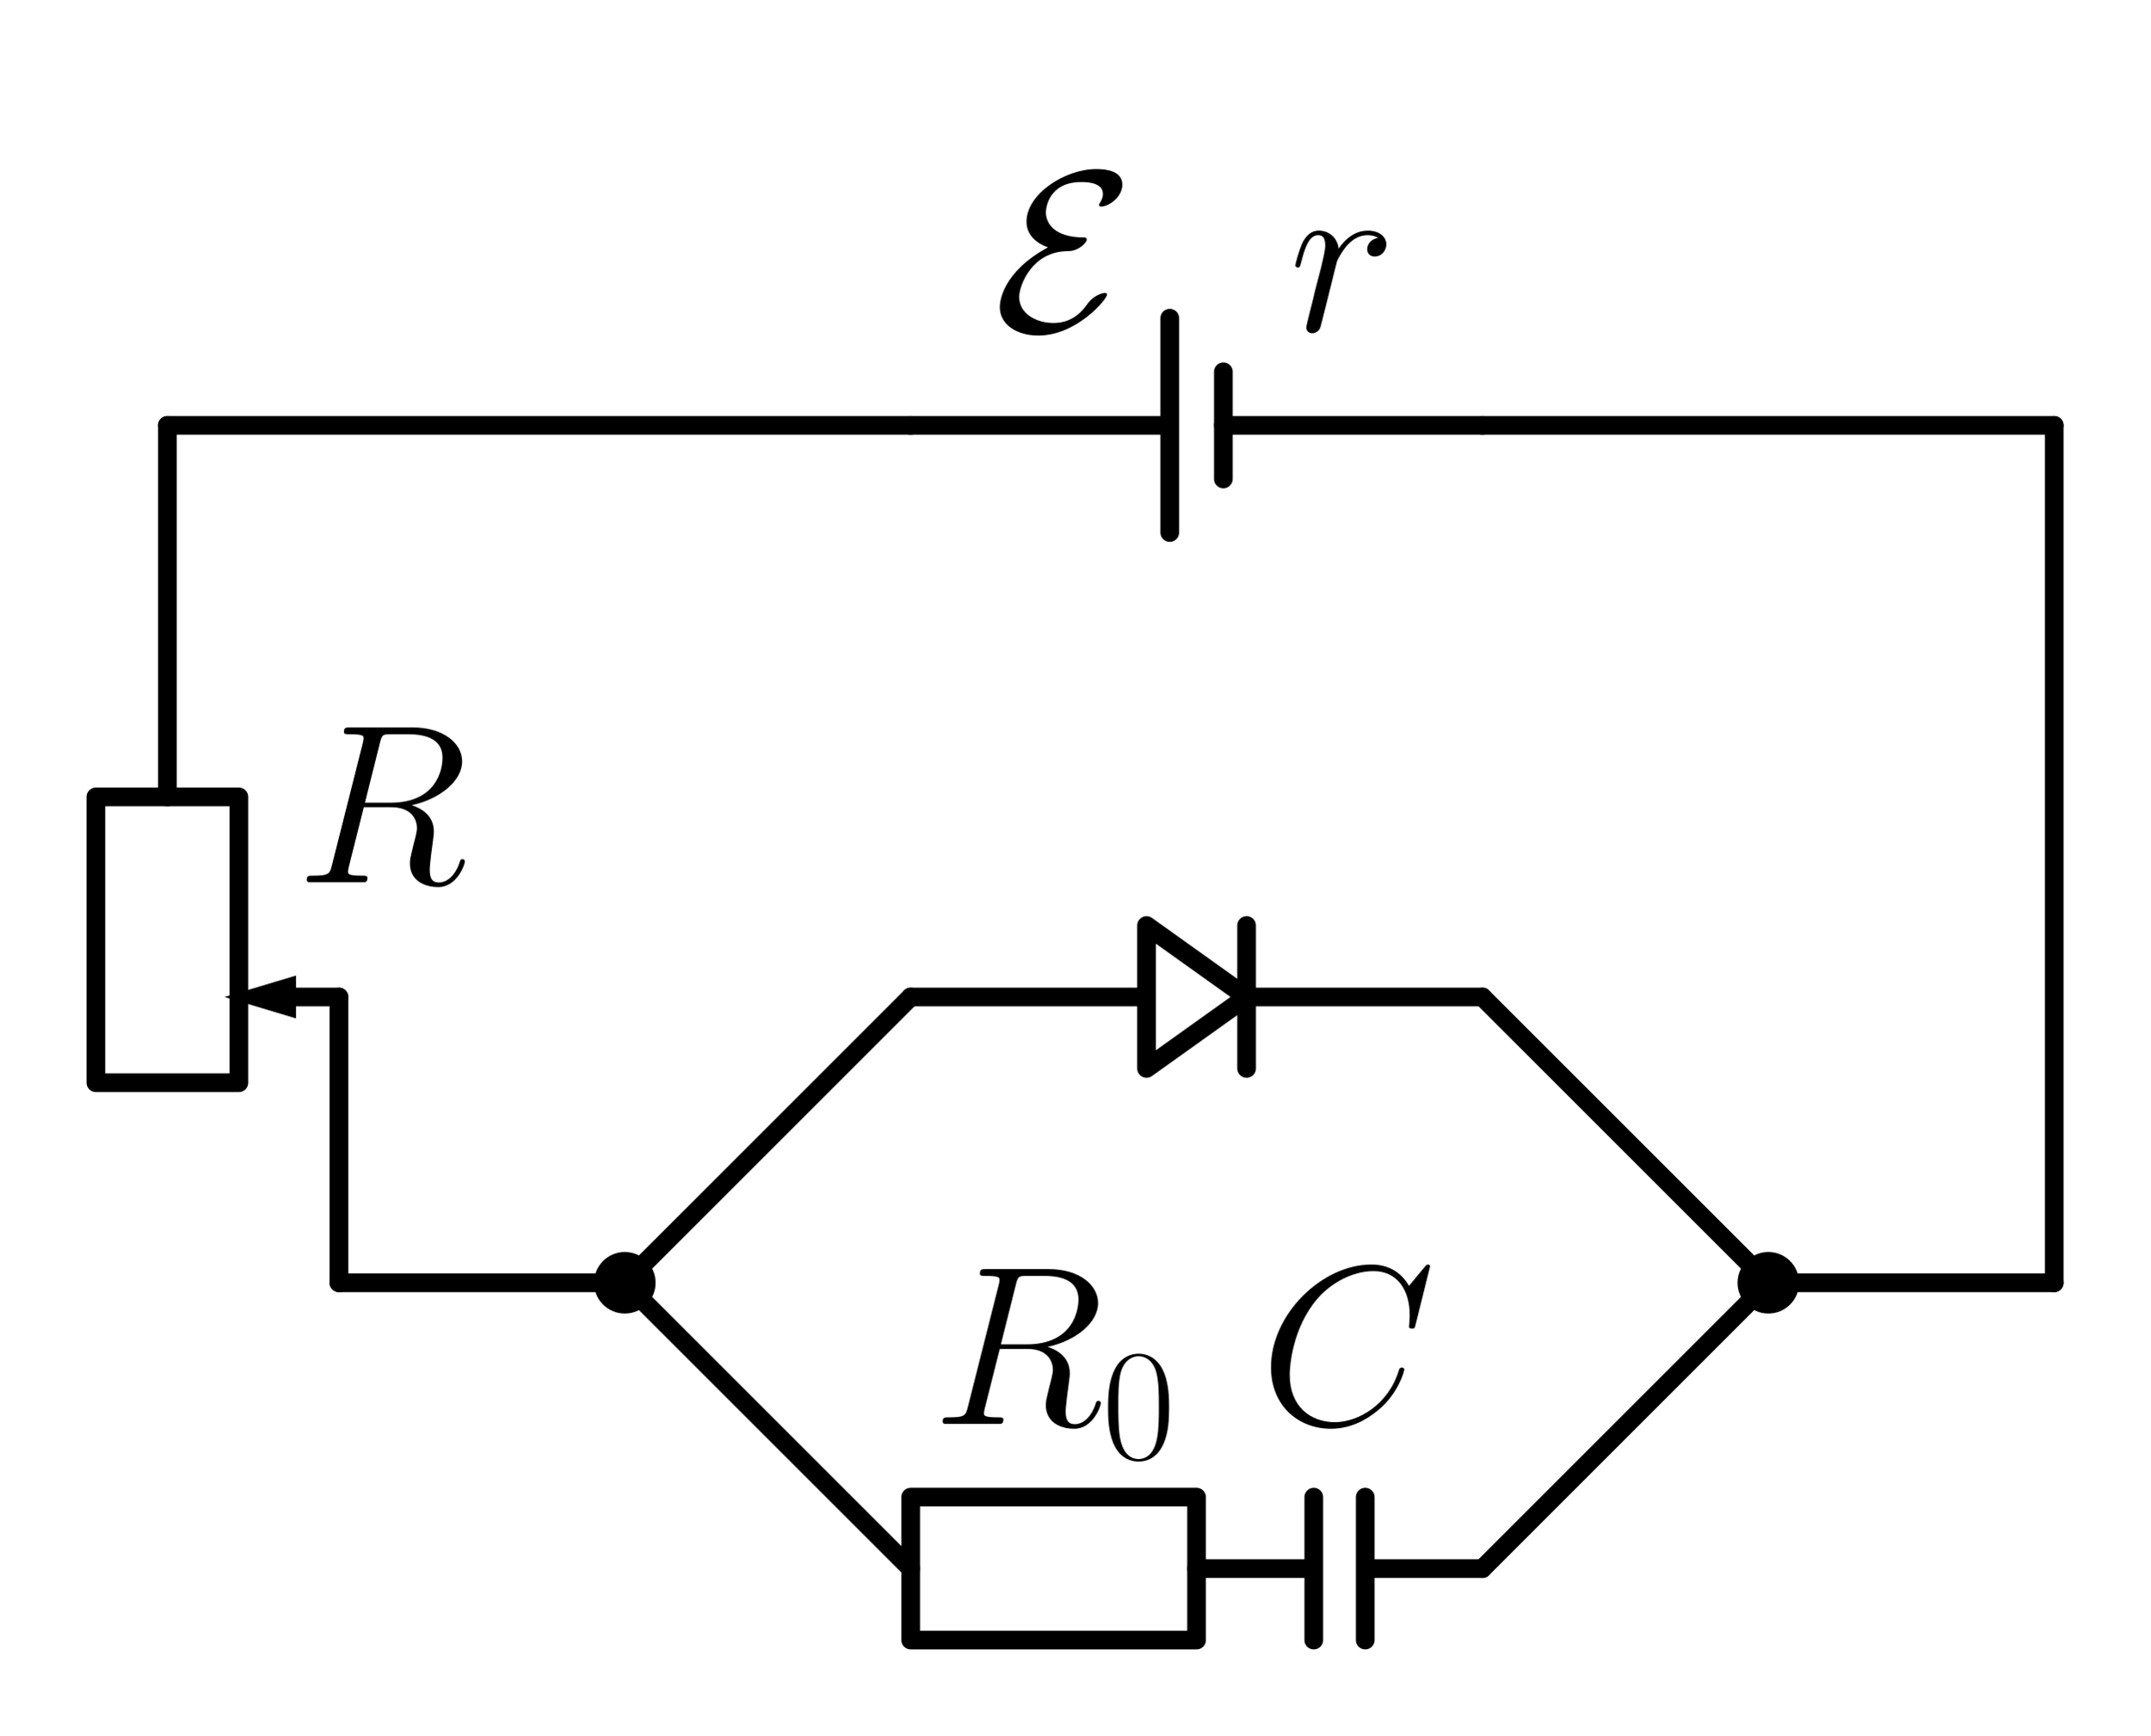
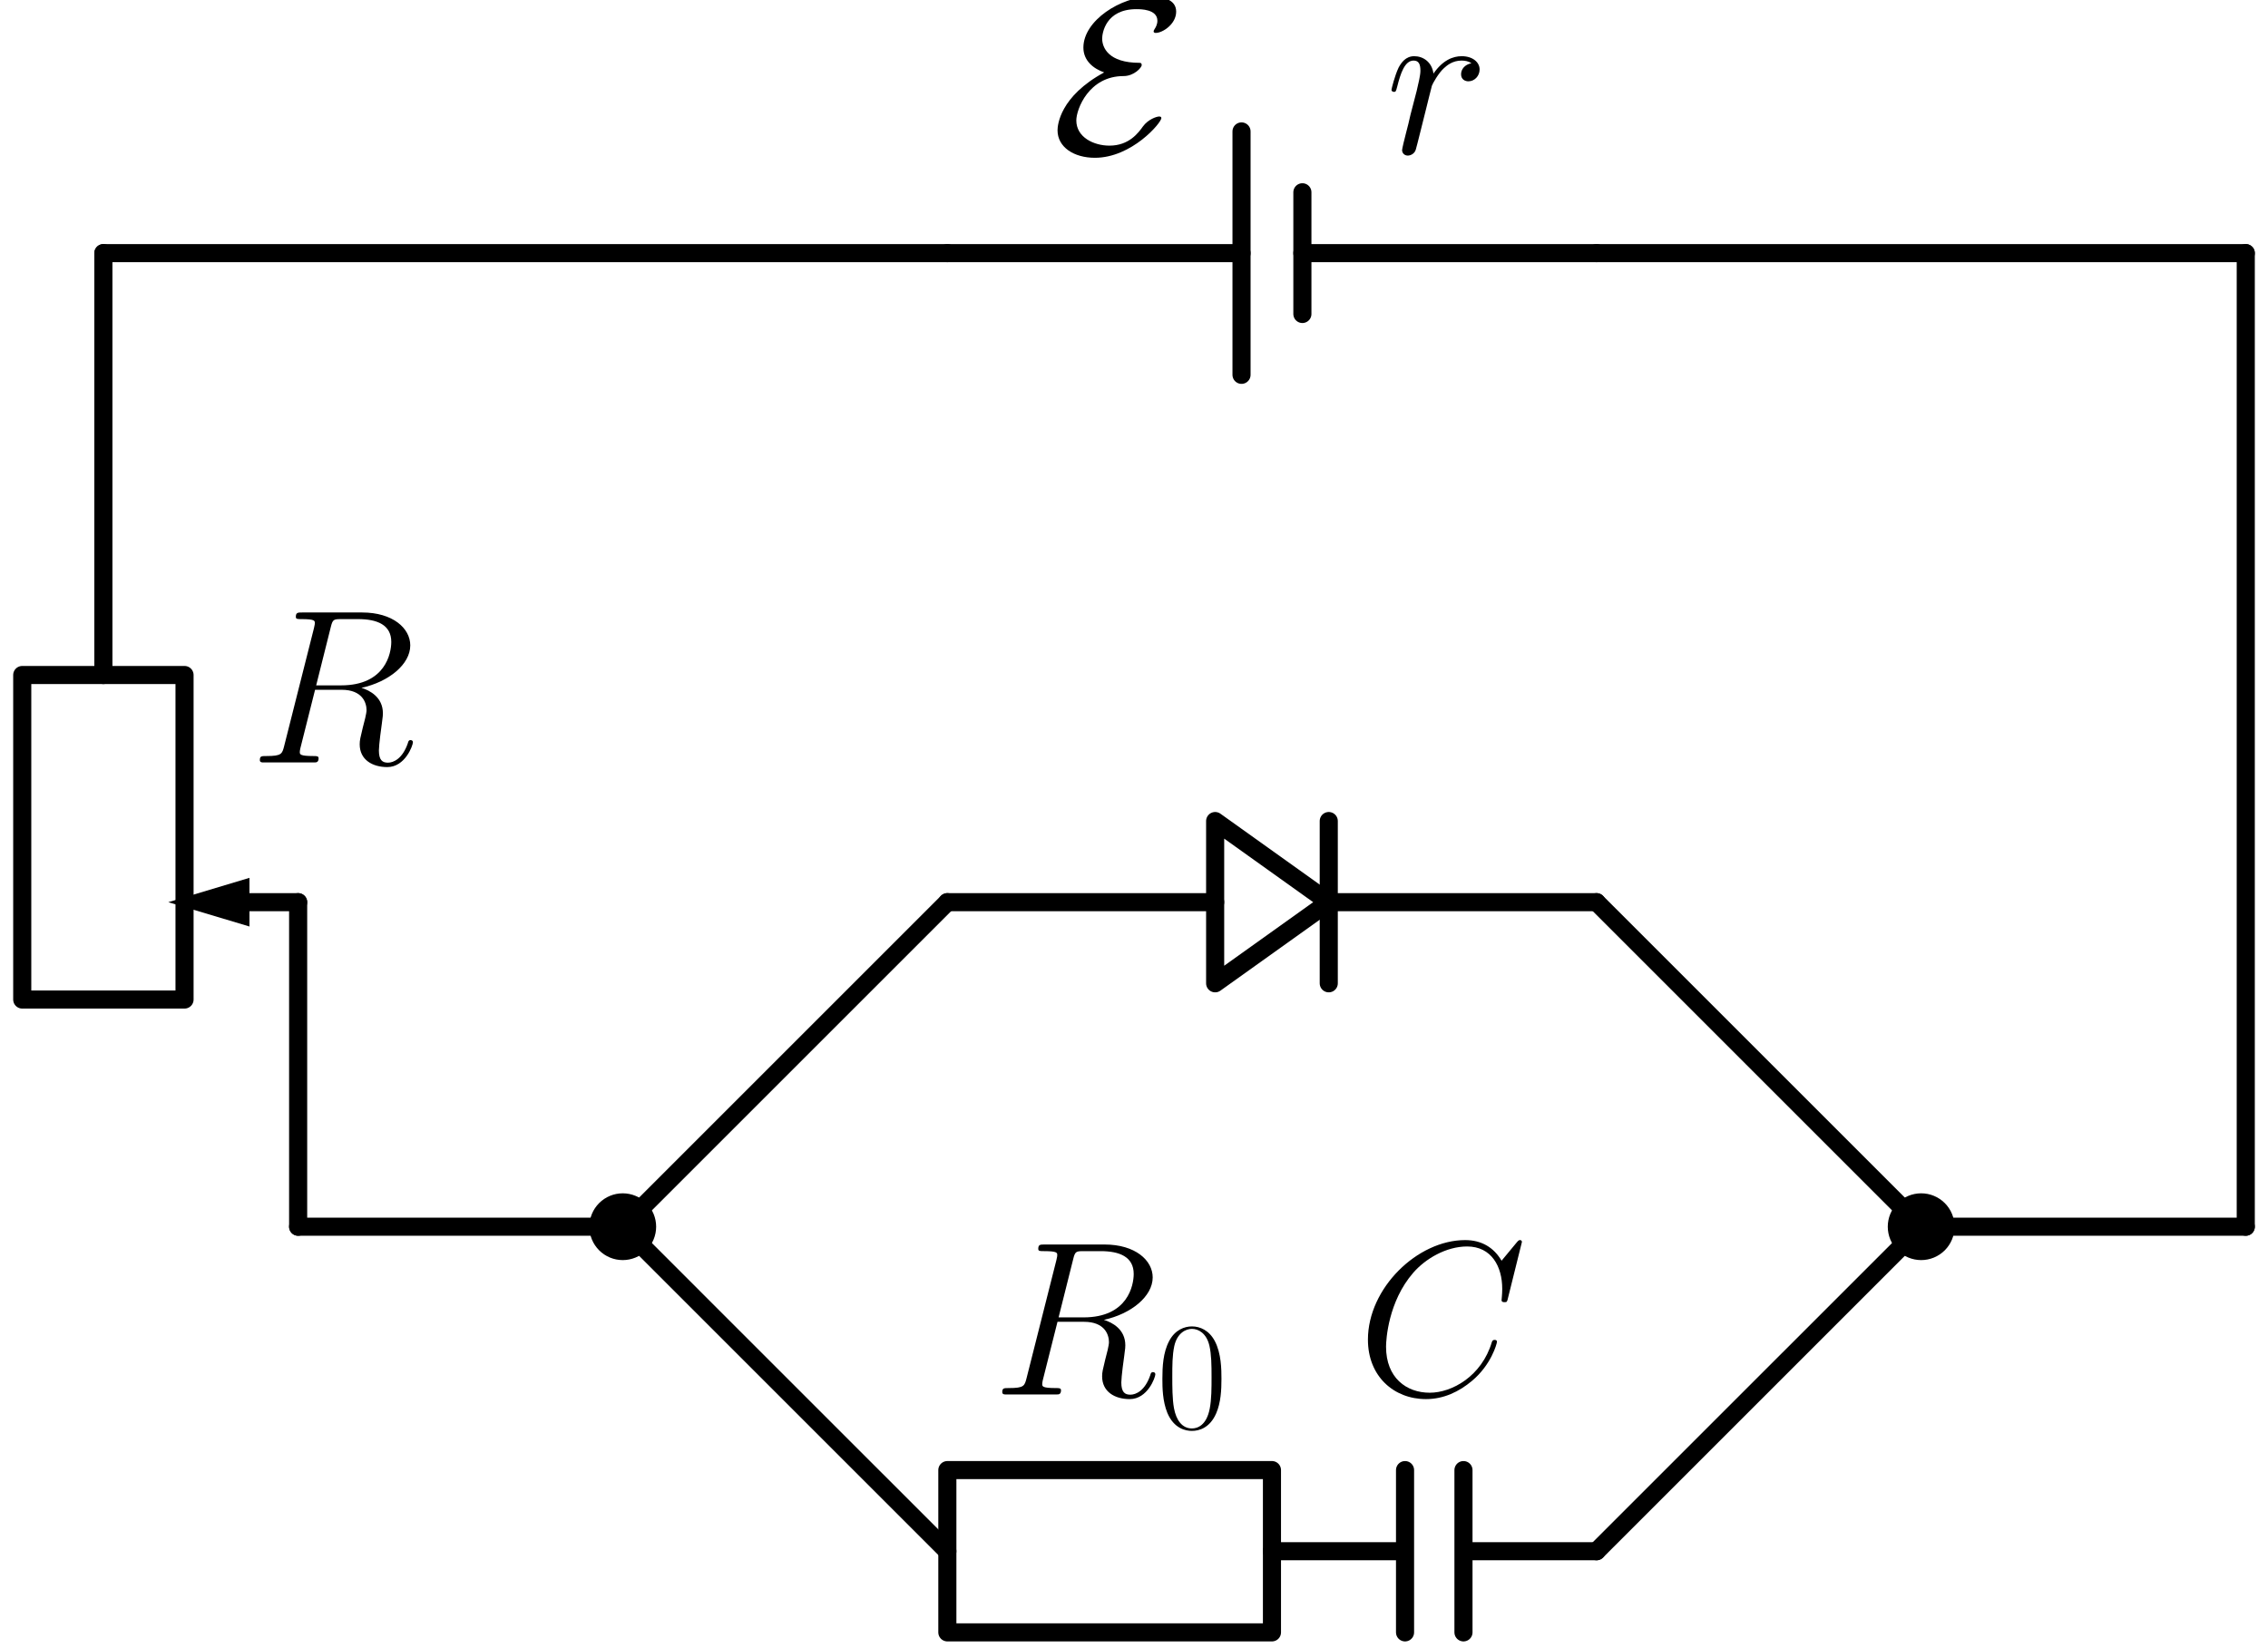
- <svg xmlns="http://www.w3.org/2000/svg" xmlns:xlink="http://www.w3.org/1999/xlink" width="230.023pt" height="185.76pt" viewBox="0 0 230.023 185.76" version="1.1">
+ <svg xmlns="http://www.w3.org/2000/svg" xmlns:xlink="http://www.w3.org/1999/xlink" width="250.599pt" height="182.066pt" viewBox="0 0 250.599 182.066" version="1.1">
  <defs>
    <style type="text/css">*{stroke-linejoin: round; stroke-linecap: butt}</style>
  </defs>
  <g id="figure_1">
    <g id="patch_1">
-       <path d="M 0 185.76  L 230.023 185.76  L 230.023 0  L 0 0  L 0 185.76  z " style="fill: none" />
+       <path d="M 0 182.066  L 250.599 182.066  L 250.599 -0  L 0 -0  L 0 182.066  z " style="fill: none" />
    </g>
    <g id="axes_1">
      <g id="patch_2">
-         <path d="M 122.658 99.039  L 133.362 106.686  L 122.658 114.332  L 122.658 99.039  z " clip-path="url(#p38fb8e924b)" style="fill: none; stroke: #000000; stroke-width: 2; stroke-linecap: round" />
+         <path d="M 134.266 90.741  L 146.819 99.708  L 134.266 108.674  L 134.266 90.741  z " clip-path="url(#pf2fa9c6bf4)" style="fill: none; stroke: #000000; stroke-width: 2; stroke-linecap: round" />
      </g>
      <g id="line2d_1">
-         <path d="M 97.425 45.516  L 125.143 45.516  M 130.877 45.516  L 158.595 45.516  " clip-path="url(#p38fb8e924b)" style="fill: none; stroke: #000000; stroke-width: 2; stroke-linecap: round" />
+         <path d="M 104.676 27.975  L 137.18 27.975  M 143.905 27.975  L 176.409 27.975  " clip-path="url(#pf2fa9c6bf4)" style="fill: none; stroke: #000000; stroke-width: 2; stroke-linecap: round" />
      </g>
      <g id="line2d_2">
-         <path d="M 125.143 34.047  L 125.143 56.985  " clip-path="url(#p38fb8e924b)" style="fill: none; stroke: #000000; stroke-width: 2; stroke-linecap: round" />
+         <path d="M 137.18 14.525  L 137.18 41.425  " clip-path="url(#pf2fa9c6bf4)" style="fill: none; stroke: #000000; stroke-width: 2; stroke-linecap: round" />
      </g>
      <g id="line2d_3">
-         <path d="M 130.877 39.781  L 130.877 51.251  " clip-path="url(#p38fb8e924b)" style="fill: none; stroke: #000000; stroke-width: 2; stroke-linecap: round" />
+         <path d="M 143.905 21.25  L 143.905 34.7  " clip-path="url(#pf2fa9c6bf4)" style="fill: none; stroke: #000000; stroke-width: 2; stroke-linecap: round" />
      </g>
      <g id="line2d_4">
-         <path d="M 158.595 45.516  L 189.18 45.516  L 219.765 45.516  " clip-path="url(#p38fb8e924b)" style="fill: none; stroke: #000000; stroke-width: 2; stroke-linecap: round" />
+         <path d="M 176.409 27.975  L 212.276 27.975  L 248.142 27.975  " clip-path="url(#pf2fa9c6bf4)" style="fill: none; stroke: #000000; stroke-width: 2; stroke-linecap: round" />
      </g>
      <g id="line2d_5">
-         <path d="M 219.765 45.516  L 219.765 91.393  L 219.765 137.27  " clip-path="url(#p38fb8e924b)" style="fill: none; stroke: #000000; stroke-width: 2; stroke-linecap: round" />
+         <path d="M 248.142 27.975  L 248.142 81.774  L 248.142 135.574  " clip-path="url(#pf2fa9c6bf4)" style="fill: none; stroke: #000000; stroke-width: 2; stroke-linecap: round" />
      </g>
      <g id="line2d_6">
-         <path d="M 219.765 137.27  L 204.472 137.27  L 189.18 137.27  " clip-path="url(#p38fb8e924b)" style="fill: none; stroke: #000000; stroke-width: 2; stroke-linecap: round" />
+         <path d="M 248.142 135.574  L 230.209 135.574  L 212.276 135.574  " clip-path="url(#pf2fa9c6bf4)" style="fill: none; stroke: #000000; stroke-width: 2; stroke-linecap: round" />
      </g>
      <g id="line2d_7">
-         <path d="M 189.18 137.27  L 173.887 152.563  L 158.595 167.855  " clip-path="url(#p38fb8e924b)" style="fill: none; stroke: #000000; stroke-width: 2; stroke-linecap: round" />
+         <path d="M 212.276 135.574  L 194.342 153.507  L 176.409 171.44  " clip-path="url(#pf2fa9c6bf4)" style="fill: none; stroke: #000000; stroke-width: 2; stroke-linecap: round" />
      </g>
      <g id="line2d_8">
-         <path d="M 189.18 137.27  L 173.887 121.978  L 158.595 106.686  " clip-path="url(#p38fb8e924b)" style="fill: none; stroke: #000000; stroke-width: 2; stroke-linecap: round" />
+         <path d="M 212.276 135.574  L 194.342 117.641  L 176.409 99.708  " clip-path="url(#pf2fa9c6bf4)" style="fill: none; stroke: #000000; stroke-width: 2; stroke-linecap: round" />
      </g>
      <g id="line2d_9">
-         <path d="M 158.595 106.686  L 133.362 106.686  M 133.362 99.039  L 133.362 114.332  M 122.658 106.686  L 97.425 106.686  " clip-path="url(#p38fb8e924b)" style="fill: none; stroke: #000000; stroke-width: 2; stroke-linecap: round" />
+         <path d="M 176.409 99.708  L 146.819 99.708  M 146.819 90.741  L 146.819 108.674  M 134.266 99.708  L 104.676 99.708  " clip-path="url(#pf2fa9c6bf4)" style="fill: none; stroke: #000000; stroke-width: 2; stroke-linecap: round" />
      </g>
      <g id="line2d_10">
-         <path d="M 97.425 106.686  L 82.133 121.978  L 66.84 137.27  " clip-path="url(#p38fb8e924b)" style="fill: none; stroke: #000000; stroke-width: 2; stroke-linecap: round" />
+         <path d="M 104.676 99.708  L 86.743 117.641  L 68.81 135.574  " clip-path="url(#pf2fa9c6bf4)" style="fill: none; stroke: #000000; stroke-width: 2; stroke-linecap: round" />
      </g>
      <g id="line2d_11">
-         <path d="M 66.84 137.27  L 82.133 152.563  L 97.425 167.855  " clip-path="url(#p38fb8e924b)" style="fill: none; stroke: #000000; stroke-width: 2; stroke-linecap: round" />
+         <path d="M 68.81 135.574  L 86.743 153.507  L 104.676 171.44  " clip-path="url(#pf2fa9c6bf4)" style="fill: none; stroke: #000000; stroke-width: 2; stroke-linecap: round" />
      </g>
      <g id="line2d_12">
-         <path d="M 97.425 167.855  L 97.425 160.209  L 128.01 160.209  L 128.01 175.502  L 97.425 175.502  L 97.425 167.855  M 128.01 167.855  " clip-path="url(#p38fb8e924b)" style="fill: none; stroke: #000000; stroke-width: 2; stroke-linecap: round" />
+         <path d="M 104.676 171.44  L 104.676 162.474  L 140.543 162.474  L 140.543 180.407  L 104.676 180.407  L 104.676 171.44  M 140.543 171.44  " clip-path="url(#pf2fa9c6bf4)" style="fill: none; stroke: #000000; stroke-width: 2; stroke-linecap: round" />
      </g>
      <g id="line2d_13">
-         <path d="M 128.01 167.855  L 140.55 167.855  M 140.55 160.209  L 140.55 175.502  M 146.055 160.209  L 146.055 175.502  M 146.055 167.855  L 158.595 167.855  " clip-path="url(#p38fb8e924b)" style="fill: none; stroke: #000000; stroke-width: 2; stroke-linecap: round" />
+         <path d="M 140.543 171.44  L 155.248 171.44  M 155.248 162.474  L 155.248 180.407  M 161.704 162.474  L 161.704 180.407  M 161.704 171.44  L 176.409 171.44  " clip-path="url(#pf2fa9c6bf4)" style="fill: none; stroke: #000000; stroke-width: 2; stroke-linecap: round" />
      </g>
      <g id="line2d_14">
-         <path d="M 66.84 137.27  L 51.548 137.27  L 36.256 137.27  " clip-path="url(#p38fb8e924b)" style="fill: none; stroke: #000000; stroke-width: 2; stroke-linecap: round" />
+         <path d="M 68.81 135.574  L 50.877 135.574  L 32.943 135.574  " clip-path="url(#pf2fa9c6bf4)" style="fill: none; stroke: #000000; stroke-width: 2; stroke-linecap: round" />
      </g>
      <g id="line2d_15">
-         <path d="M 36.256 137.27  L 36.256 121.978  L 36.256 106.686  " clip-path="url(#p38fb8e924b)" style="fill: none; stroke: #000000; stroke-width: 2; stroke-linecap: round" />
+         <path d="M 32.943 135.574  L 32.943 117.641  L 32.943 99.708  " clip-path="url(#pf2fa9c6bf4)" style="fill: none; stroke: #000000; stroke-width: 2; stroke-linecap: round" />
      </g>
      <g id="line2d_16">
-         <path d="M 36.256 106.686  L 30.139 106.686  L 31.668 106.686  " clip-path="url(#p38fb8e924b)" style="fill: none; stroke: #000000; stroke-width: 2; stroke-linecap: round" />
+         <path d="M 32.943 99.708  L 25.77 99.708  L 27.563 99.708  " clip-path="url(#pf2fa9c6bf4)" style="fill: none; stroke: #000000; stroke-width: 2; stroke-linecap: round" />
      </g>
      <g id="patch_3">
-         <path d="M 31.668 108.98  L 24.022 106.686  L 31.668 104.392  z " clip-path="url(#p38fb8e924b)" />
+         <path d="M 27.563 102.397  L 18.597 99.708  L 27.563 97.018  z " clip-path="url(#pf2fa9c6bf4)" />
      </g>
      <g id="line2d_17">
-         <path d="M 17.905 115.861  L 10.258 115.861  L 10.258 85.276  L 25.551 85.276  L 25.551 115.861  L 17.905 115.861  M 17.905 85.276  " clip-path="url(#p38fb8e924b)" style="fill: none; stroke: #000000; stroke-width: 2; stroke-linecap: round" />
+         <path d="M 11.423 110.467  L 2.457 110.467  L 2.457 74.601  L 20.39 74.601  L 20.39 110.467  L 11.423 110.467  M 11.423 74.601  " clip-path="url(#pf2fa9c6bf4)" style="fill: none; stroke: #000000; stroke-width: 2; stroke-linecap: round" />
      </g>
      <g id="line2d_18">
-         <path d="M 17.905 85.276  L 17.905 65.396  L 17.905 45.516  " clip-path="url(#p38fb8e924b)" style="fill: none; stroke: #000000; stroke-width: 2; stroke-linecap: round" />
+         <path d="M 11.423 74.601  L 11.423 51.288  L 11.423 27.975  " clip-path="url(#pf2fa9c6bf4)" style="fill: none; stroke: #000000; stroke-width: 2; stroke-linecap: round" />
      </g>
      <g id="line2d_19">
-         <path d="M 17.905 45.516  L 57.665 45.516  L 97.425 45.516  " clip-path="url(#p38fb8e924b)" style="fill: none; stroke: #000000; stroke-width: 2; stroke-linecap: round" />
+         <path d="M 11.423 27.975  L 58.05 27.975  L 104.676 27.975  " clip-path="url(#pf2fa9c6bf4)" style="fill: none; stroke: #000000; stroke-width: 2; stroke-linecap: round" />
      </g>
      <g id="text_1">
-         <g transform="translate(106.2765 35.416) scale(0.245 -0.245)">
+         <g transform="translate(116.1683 16.95032) scale(0.245 -0.245)">
          <defs>
            <path id="CMSY10-45" d="M 1530 2346  C 250 1652 179 823 179 669  C 179 180 653 -128 1261 -128  C 2330 -128 3187 887 3187 1023  C 3187 1061 3155 1068 3123 1068  C 3046 1068 2803 984 2656 784  C 2522 597 2253 224 1683 224  C 1229 224 723 466 723 955  C 723 1275 1082 2240 2093 2240  C 2394 2240 2618 2484 2618 2560  C 2618 2615 2586 2624 2554 2624  C 1651 2624 1472 3069 1472 3327  C 1472 3475 1568 4179 2464 4179  C 2586 4179 3072 4179 3072 3842  C 3072 3738 3021 3647 2995 3609  C 2982 3588 2963 3556 2963 3537  C 2963 3491 3008 3491 3027 3491  C 3219 3491 3616 3742 3616 4108  C 3616 4486 3174 4544 2886 4544  C 2016 4544 928 3850 928 3066  C 928 2686 1216 2456 1530 2346  z " transform="scale(0.015625)" />
          </defs>
          <use xlink:href="#CMSY10-45" transform="scale(0.996264)" />
        </g>
      </g>
      <g id="text_2">
-         <g transform="translate(137.9173 35.416) scale(0.245 -0.245)">
+         <g transform="translate(153.0907 16.95032) scale(0.245 -0.245)">
          <defs>
            <path id="CMMI12-72" d="M 2490 2612  C 2291 2574 2189 2433 2189 2293  C 2189 2139 2310 2088 2400 2088  C 2579 2088 2726 2242 2726 2433  C 2726 2638 2528 2816 2208 2816  C 1952 2816 1658 2701 1389 2312  C 1344 2650 1088 2816 832 2816  C 582 2816 454 2625 378 2484  C 269 2254 173 1871 173 1839  C 173 1814 198 1782 243 1782  C 294 1782 301 1788 339 1935  C 435 2318 557 2689 813 2689  C 966 2689 1011 2580 1011 2395  C 1011 2254 947 2005 902 1807  L 723 1118  C 698 996 627 709 595 594  C 550 428 480 128 480 96  C 480 6 550 -64 646 -64  C 717 -64 838 -19 877 109  C 896 160 1133 1124 1171 1271  C 1203 1411 1242 1546 1274 1686  C 1299 1775 1325 1878 1344 1961  C 1363 2018 1536 2331 1696 2472  C 1773 2542 1939 2689 2202 2689  C 2304 2689 2406 2670 2490 2612  z " transform="scale(0.015625)" />
          </defs>
          <use xlink:href="#CMMI12-72" transform="scale(0.996264)" />
        </g>
      </g>
      <g id="patch_4">
-         <path d="M 189.18 139.564  C 189.788 139.564 190.372 139.323 190.802 138.892  C 191.232 138.462 191.474 137.879 191.474 137.27  C 191.474 136.662 191.232 136.079 190.802 135.648  C 190.372 135.218 189.788 134.977 189.18 134.977  C 188.571 134.977 187.988 135.218 187.558 135.648  C 187.128 136.079 186.886 136.662 186.886 137.27  C 186.886 137.879 187.128 138.462 187.558 138.892  C 187.988 139.323 188.571 139.564 189.18 139.564  z " clip-path="url(#p38fb8e924b)" style="stroke: #000000; stroke-width: 2; stroke-linejoin: miter" />
+         <path d="M 212.276 138.264  C 212.989 138.264 213.673 137.981 214.178 137.476  C 214.682 136.972 214.966 136.287 214.966 135.574  C 214.966 134.861 214.682 134.176 214.178 133.672  C 213.673 133.167 212.989 132.884 212.276 132.884  C 211.562 132.884 210.878 133.167 210.374 133.672  C 209.869 134.176 209.586 134.861 209.586 135.574  C 209.586 136.287 209.869 136.972 210.374 137.476  C 210.878 137.981 211.562 138.264 212.276 138.264  z " clip-path="url(#pf2fa9c6bf4)" style="stroke: #000000; stroke-width: 2; stroke-linejoin: miter" />
      </g>
      <g id="patch_5">
-         <path d="M 66.84 139.564  C 67.449 139.564 68.032 139.323 68.462 138.892  C 68.893 138.462 69.134 137.879 69.134 137.27  C 69.134 136.662 68.893 136.079 68.462 135.648  C 68.032 135.218 67.449 134.977 66.84 134.977  C 66.232 134.977 65.649 135.218 65.218 135.648  C 64.788 136.079 64.547 136.662 64.547 137.27  C 64.547 137.879 64.788 138.462 65.218 138.892  C 65.649 139.323 66.232 139.564 66.84 139.564  z " clip-path="url(#p38fb8e924b)" style="stroke: #000000; stroke-width: 2; stroke-linejoin: miter" />
+         <path d="M 68.81 138.264  C 69.523 138.264 70.207 137.981 70.712 137.476  C 71.216 136.972 71.5 136.287 71.5 135.574  C 71.5 134.861 71.216 134.176 70.712 133.672  C 70.207 133.167 69.523 132.884 68.81 132.884  C 68.096 132.884 67.412 133.167 66.908 133.672  C 66.403 134.176 66.12 134.861 66.12 135.574  C 66.12 136.287 66.403 136.972 66.908 137.476  C 67.412 137.981 68.096 138.264 68.81 138.264  z " clip-path="url(#pf2fa9c6bf4)" style="stroke: #000000; stroke-width: 2; stroke-linejoin: miter" />
      </g>
      <g id="text_3">
-         <g transform="translate(99.70401 152.403) scale(0.245 -0.245)">
+         <g transform="translate(109.5958 154.1395) scale(0.245 -0.245)">
          <defs>
            <path id="CMMI12-52" d="M 2355 3924  C 2413 4160 2438 4160 2688 4160  L 3149 4160  C 3699 4160 4109 3995 4109 3499  C 4109 3175 3942 2240 2656 2240  L 1933 2240  L 2355 3924  z M 3245 2169  C 4038 2341 4659 2851 4659 3398  C 4659 3894 4154 4352 3264 4352  L 1530 4352  C 1402 4352 1344 4352 1344 4226  C 1344 4160 1389 4160 1510 4160  C 1894 4160 1894 4112 1894 4045  C 1894 4033 1894 3994 1869 3899  L 1005 479  C 947 256 934 192 493 192  C 346 192 301 192 301 71  C 301 7 371 7 390 7  C 506 7 640 7 762 7  L 1517 7  C 1632 7 1766 7 1882 7  C 1933 7 2003 7 2003 128  C 2003 192 1946 192 1850 192  C 1459 192 1459 243 1459 306  C 1459 313 1459 357 1472 407  L 1901 2112  L 2669 2112  C 3277 2112 3392 1731 3392 1522  C 3392 1427 3328 1179 3283 1014  C 3213 723 3194 652 3194 532  C 3194 82 3565 -128 3994 -128  C 4512 -128 4736 501 4736 591  C 4736 635 4704 654 4666 654  C 4614 654 4602 616 4589 565  C 4435 114 4173 0 4013 0  C 3853 0 3750 70 3750 356  C 3750 509 3827 1088 3834 1120  C 3866 1355 3866 1380 3866 1432  C 3866 1896 3488 2093 3245 2169  z " transform="scale(0.015625)" />
            <path id="CMR17-30" d="M 2688 2025  C 2688 2416 2682 3080 2413 3591  C 2176 4039 1798 4198 1466 4198  C 1158 4198 768 4058 525 3597  C 269 3118 243 2524 243 2025  C 243 1661 250 1106 448 619  C 723 -39 1216 -128 1466 -128  C 1760 -128 2208 -7 2470 600  C 2662 1042 2688 1559 2688 2025  z M 1466 -26  C 1056 -26 813 325 723 812  C 653 1188 653 1738 653 2096  C 653 2588 653 2997 736 3387  C 858 3929 1216 4096 1466 4096  C 1728 4096 2067 3923 2189 3400  C 2272 3036 2278 2607 2278 2096  C 2278 1680 2278 1169 2202 792  C 2067 95 1690 -26 1466 -26  z " transform="scale(0.015625)" />
          </defs>
          <use xlink:href="#CMMI12-52" transform="scale(0.996264)" />
          <use xlink:href="#CMR17-30" transform="translate(74.25083 -14.94392) scale(0.697382)" />
        </g>
      </g>
      <g id="text_4">
-         <g transform="translate(134.753 152.403) scale(0.245 -0.245)">
+         <g transform="translate(149.9264 154.1395) scale(0.245 -0.245)">
          <defs>
            <path id="CMMI12-43" d="M 4781 4423  C 4781 4480 4736 4480 4723 4480  C 4710 4480 4685 4480 4634 4416  L 4192 3882  C 3968 4264 3616 4480 3136 4480  C 1754 4480 320 3088 320 1595  C 320 533 1069 -128 2003 -128  C 2515 -128 2963 88 3334 400  C 3891 863 4058 1481 4058 1531  C 4058 1588 4006 1588 3987 1588  C 3930 1588 3923 1550 3910 1524  C 3616 534 2752 57 2112 57  C 1434 57 845 489 845 1391  C 845 1595 909 2700 1632 3532  C 1984 3939 2586 4295 3194 4295  C 3898 4295 4211 3717 4211 3068  C 4211 2903 4192 2764 4192 2738  C 4192 2681 4256 2681 4275 2681  C 4346 2681 4352 2687 4378 2801  L 4781 4423  z " transform="scale(0.015625)" />
          </defs>
          <use xlink:href="#CMMI12-43" transform="scale(0.996264)" />
        </g>
      </g>
      <g id="text_5">
-         <g transform="translate(31.66786 94.43609) scale(0.245 -0.245)">
+         <g transform="translate(27.56337 84.28898) scale(0.245 -0.245)">
          <use xlink:href="#CMMI12-52" transform="scale(0.996264)" />
        </g>
      </g>
    </g>
  </g>
  <defs>
-     <clipPath id="p38fb8e924b">
-       <rect x="7.2" y="7.2" width="215.623" height="171.36" />
+     <clipPath id="pf2fa9c6bf4">
+       <rect x="0" y="12.866" width="250.599" height="169.2" />
    </clipPath>
  </defs>
</svg>
